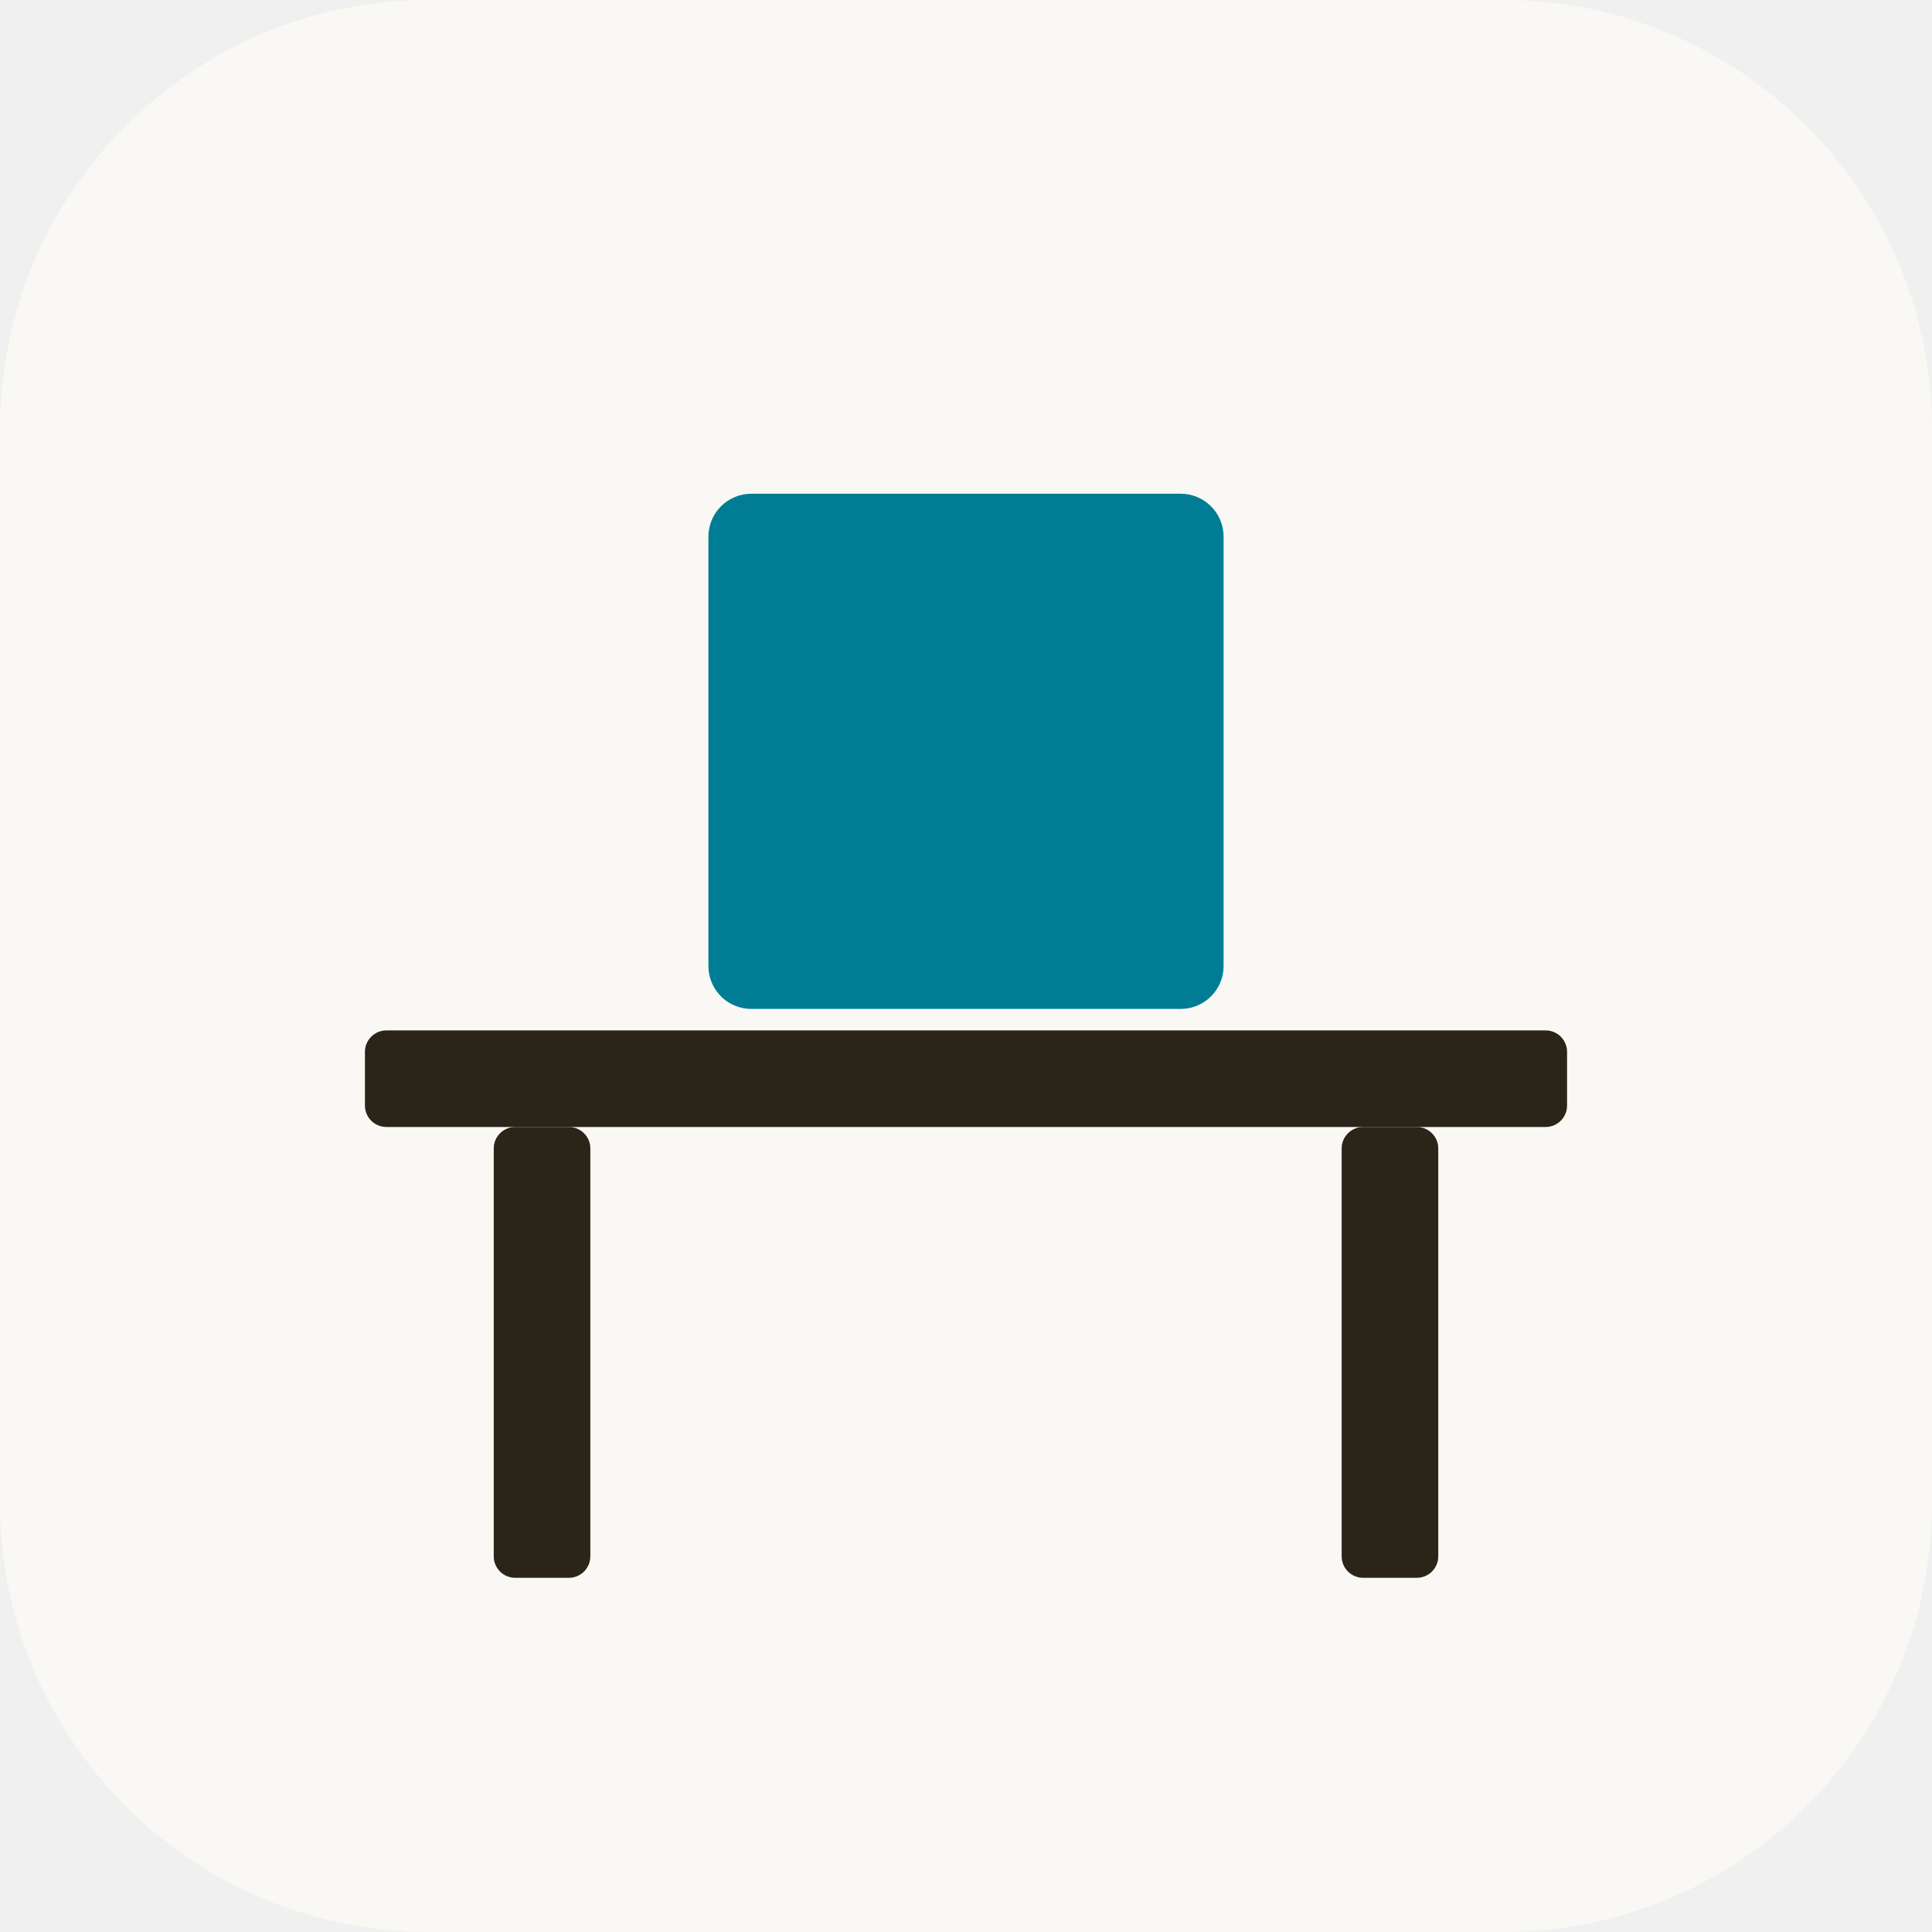
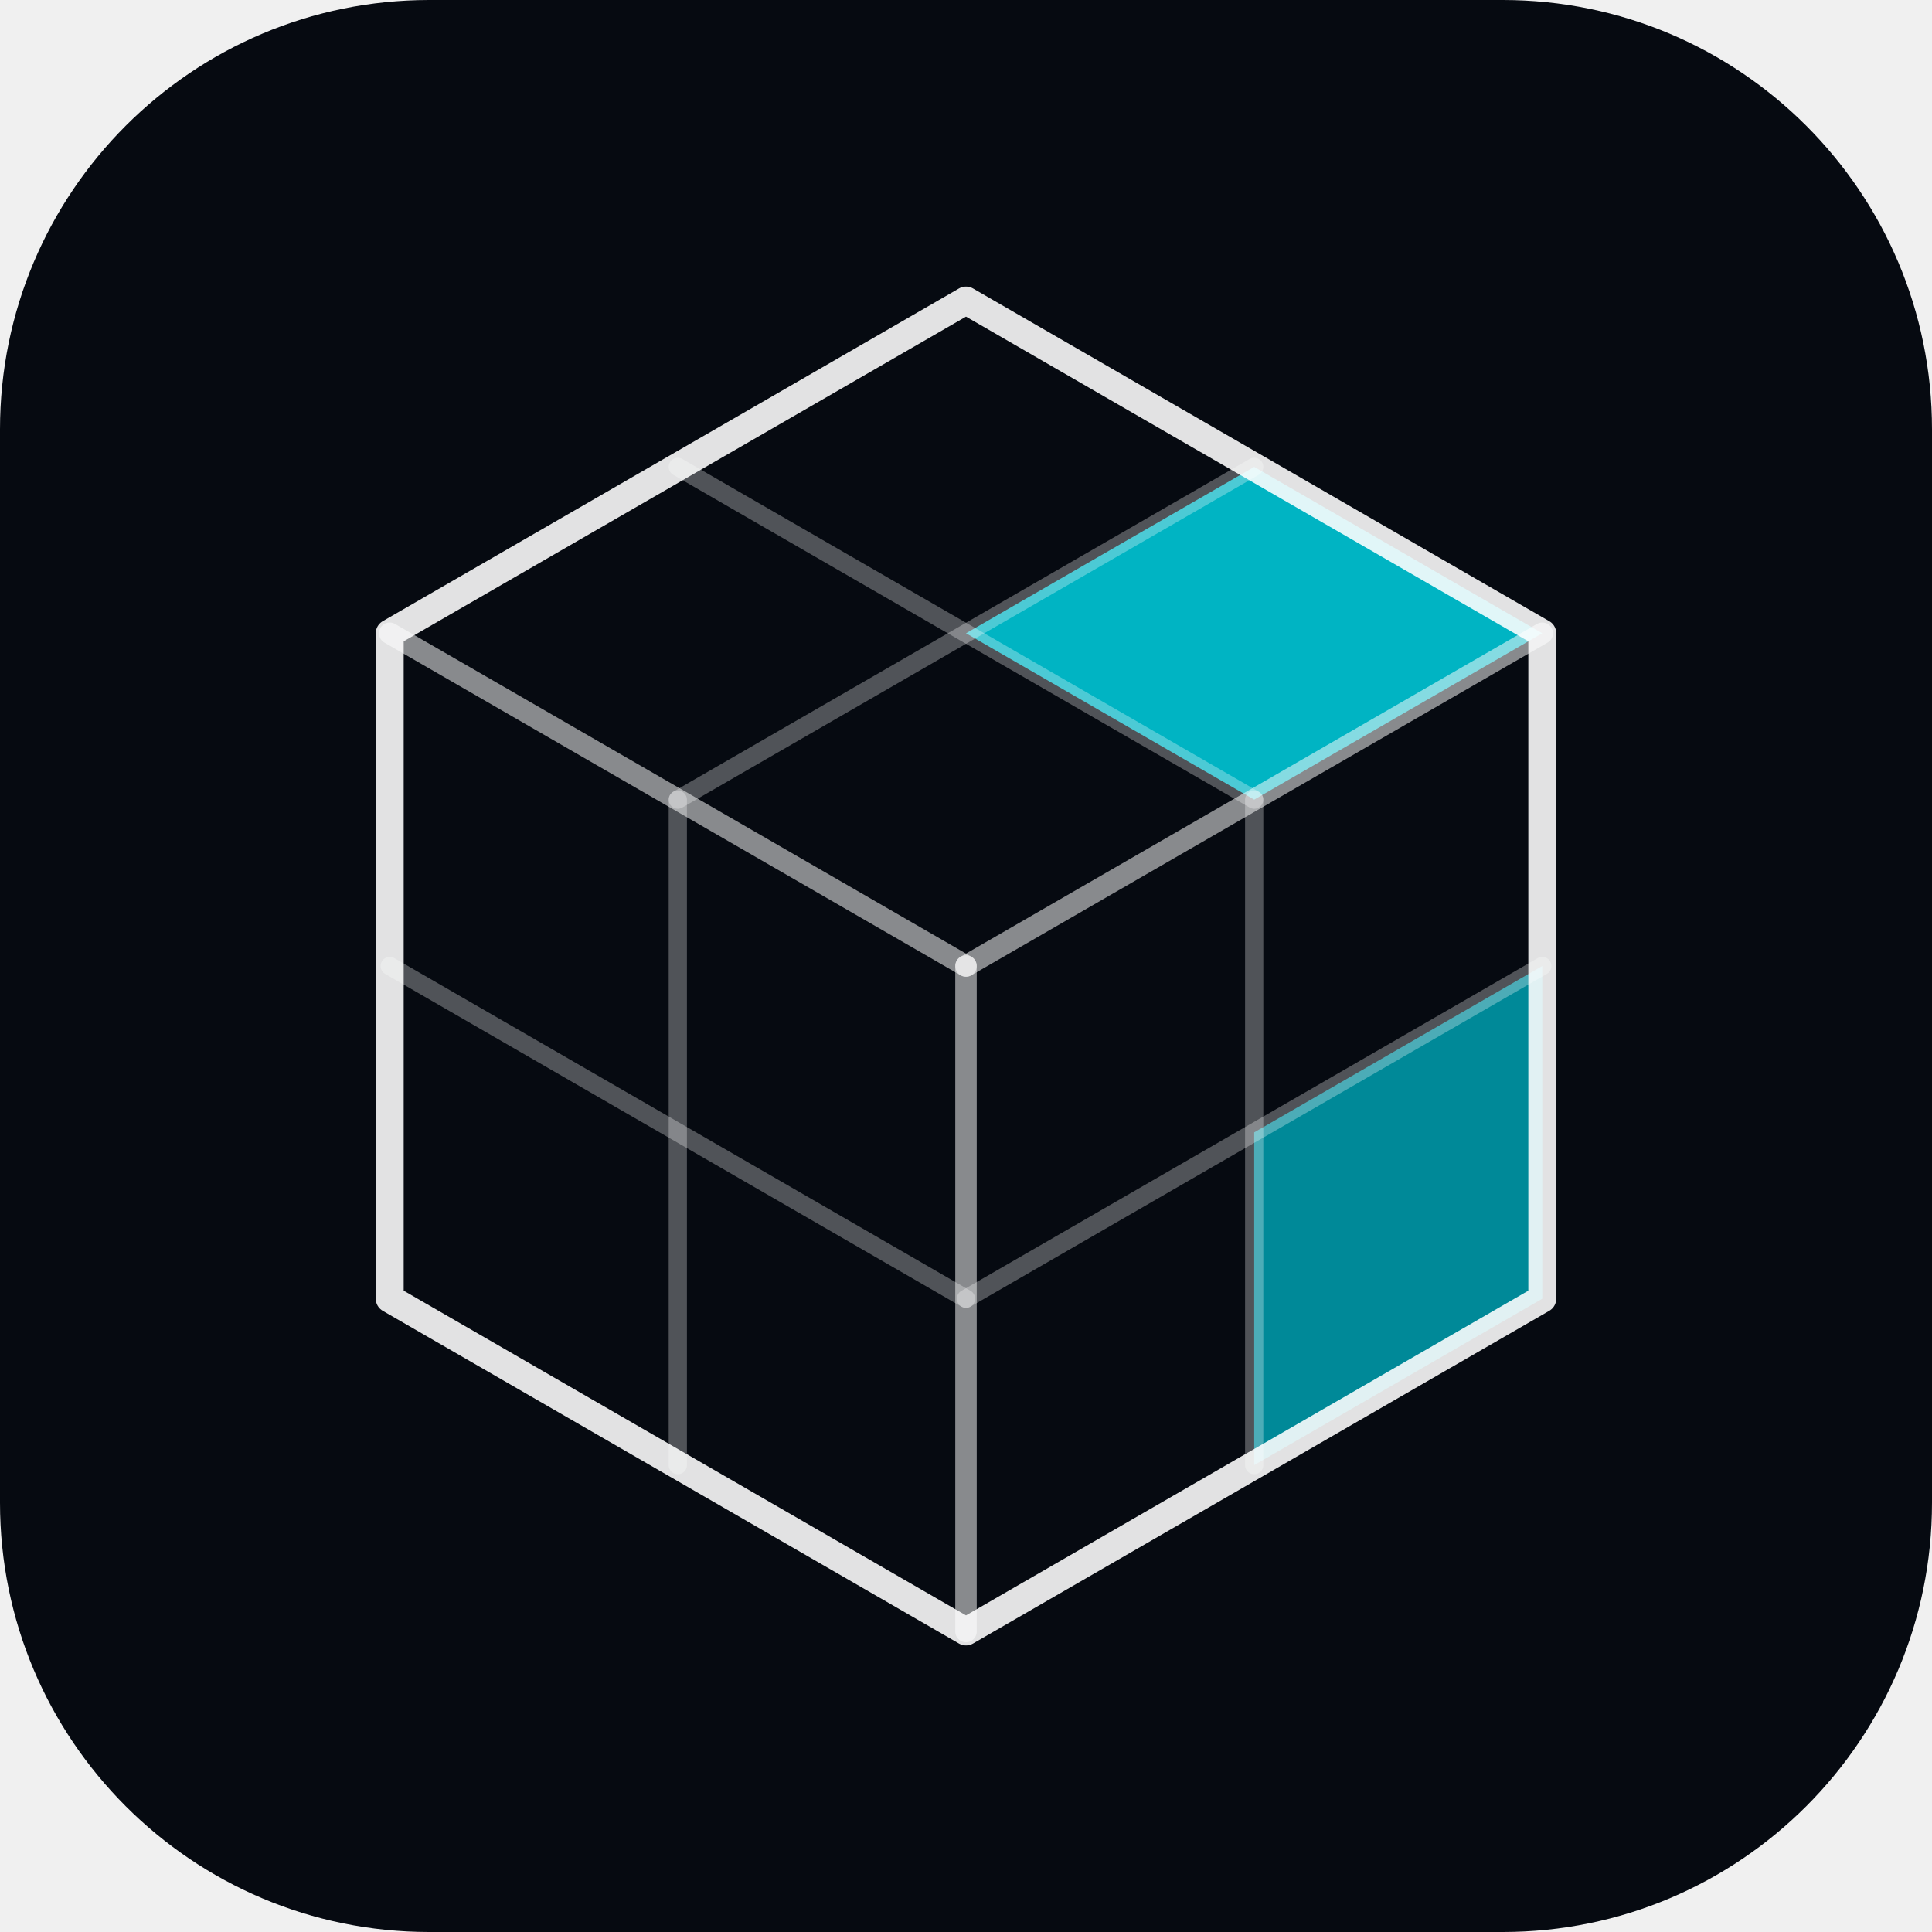
- <svg xmlns="http://www.w3.org/2000/svg" viewBox="0 0 180 180" width="180" height="180" role="img" aria-label="Mesa">
-   <rect width="180" height="180" rx="40" fill="#faf8f4" />
-   <rect x="34" y="96" width="112" height="9" rx="2" fill="#2a2419" />
-   <rect x="46" y="105" width="9" height="42" rx="2" fill="#2a2419" />
-   <rect x="125" y="105" width="9" height="42" rx="2" fill="#2a2419" />
-   <rect x="66" y="46" width="48" height="48" rx="4" fill="#007d94" />
+ <svg xmlns="http://www.w3.org/2000/svg" viewBox="0 0 180 180" width="180" height="180" role="img" aria-label="Assay">
+   <rect width="180" height="180" rx="40" fill="#060a11" />
+   <g fill="none" stroke-linecap="round" stroke-linejoin="round">
+     <polygon points="116.85,74.50 143.69,59.00 116.85,43.50 90.00,59.00" fill="#00b4c3" stroke="none" />
+     <polygon points="116.85,105.50 116.85,136.50 143.69,121.00 143.69,90.00" fill="#008998" stroke="none" />
+     <line x1="116.85" y1="74.50" x2="63.15" y2="43.50" stroke="#ffffff" stroke-opacity="0.3" stroke-width="1.7" />
+     <line x1="63.15" y1="74.50" x2="116.85" y2="43.50" stroke="#ffffff" stroke-opacity="0.3" stroke-width="1.7" />
+     <line x1="63.15" y1="74.50" x2="63.15" y2="136.50" stroke="#ffffff" stroke-opacity="0.3" stroke-width="1.7" />
+     <line x1="90.00" y1="121.00" x2="36.31" y2="90.00" stroke="#ffffff" stroke-opacity="0.3" stroke-width="1.7" />
+     <line x1="90.00" y1="121.00" x2="143.69" y2="90.00" stroke="#ffffff" stroke-opacity="0.3" stroke-width="1.7" />
+     <line x1="116.85" y1="74.50" x2="116.85" y2="136.50" stroke="#ffffff" stroke-opacity="0.3" stroke-width="1.7" />
+     <line x1="90.00" y1="90.00" x2="143.69" y2="59.00" stroke="#ffffff" stroke-opacity="0.52" stroke-width="2.0" />
+     <line x1="90.00" y1="90.00" x2="36.31" y2="59.00" stroke="#ffffff" stroke-opacity="0.52" stroke-width="2.0" />
+     <line x1="90.00" y1="90.00" x2="90.00" y2="152.00" stroke="#ffffff" stroke-opacity="0.52" stroke-width="2.0" />
+     <polygon points="143.69,59.00 90.00,28.00 36.31,59.00 36.31,121.00 90.00,152.00 143.69,121.00" stroke="#ffffff" stroke-opacity="0.88" stroke-width="2.6" />
+   </g>
</svg>
